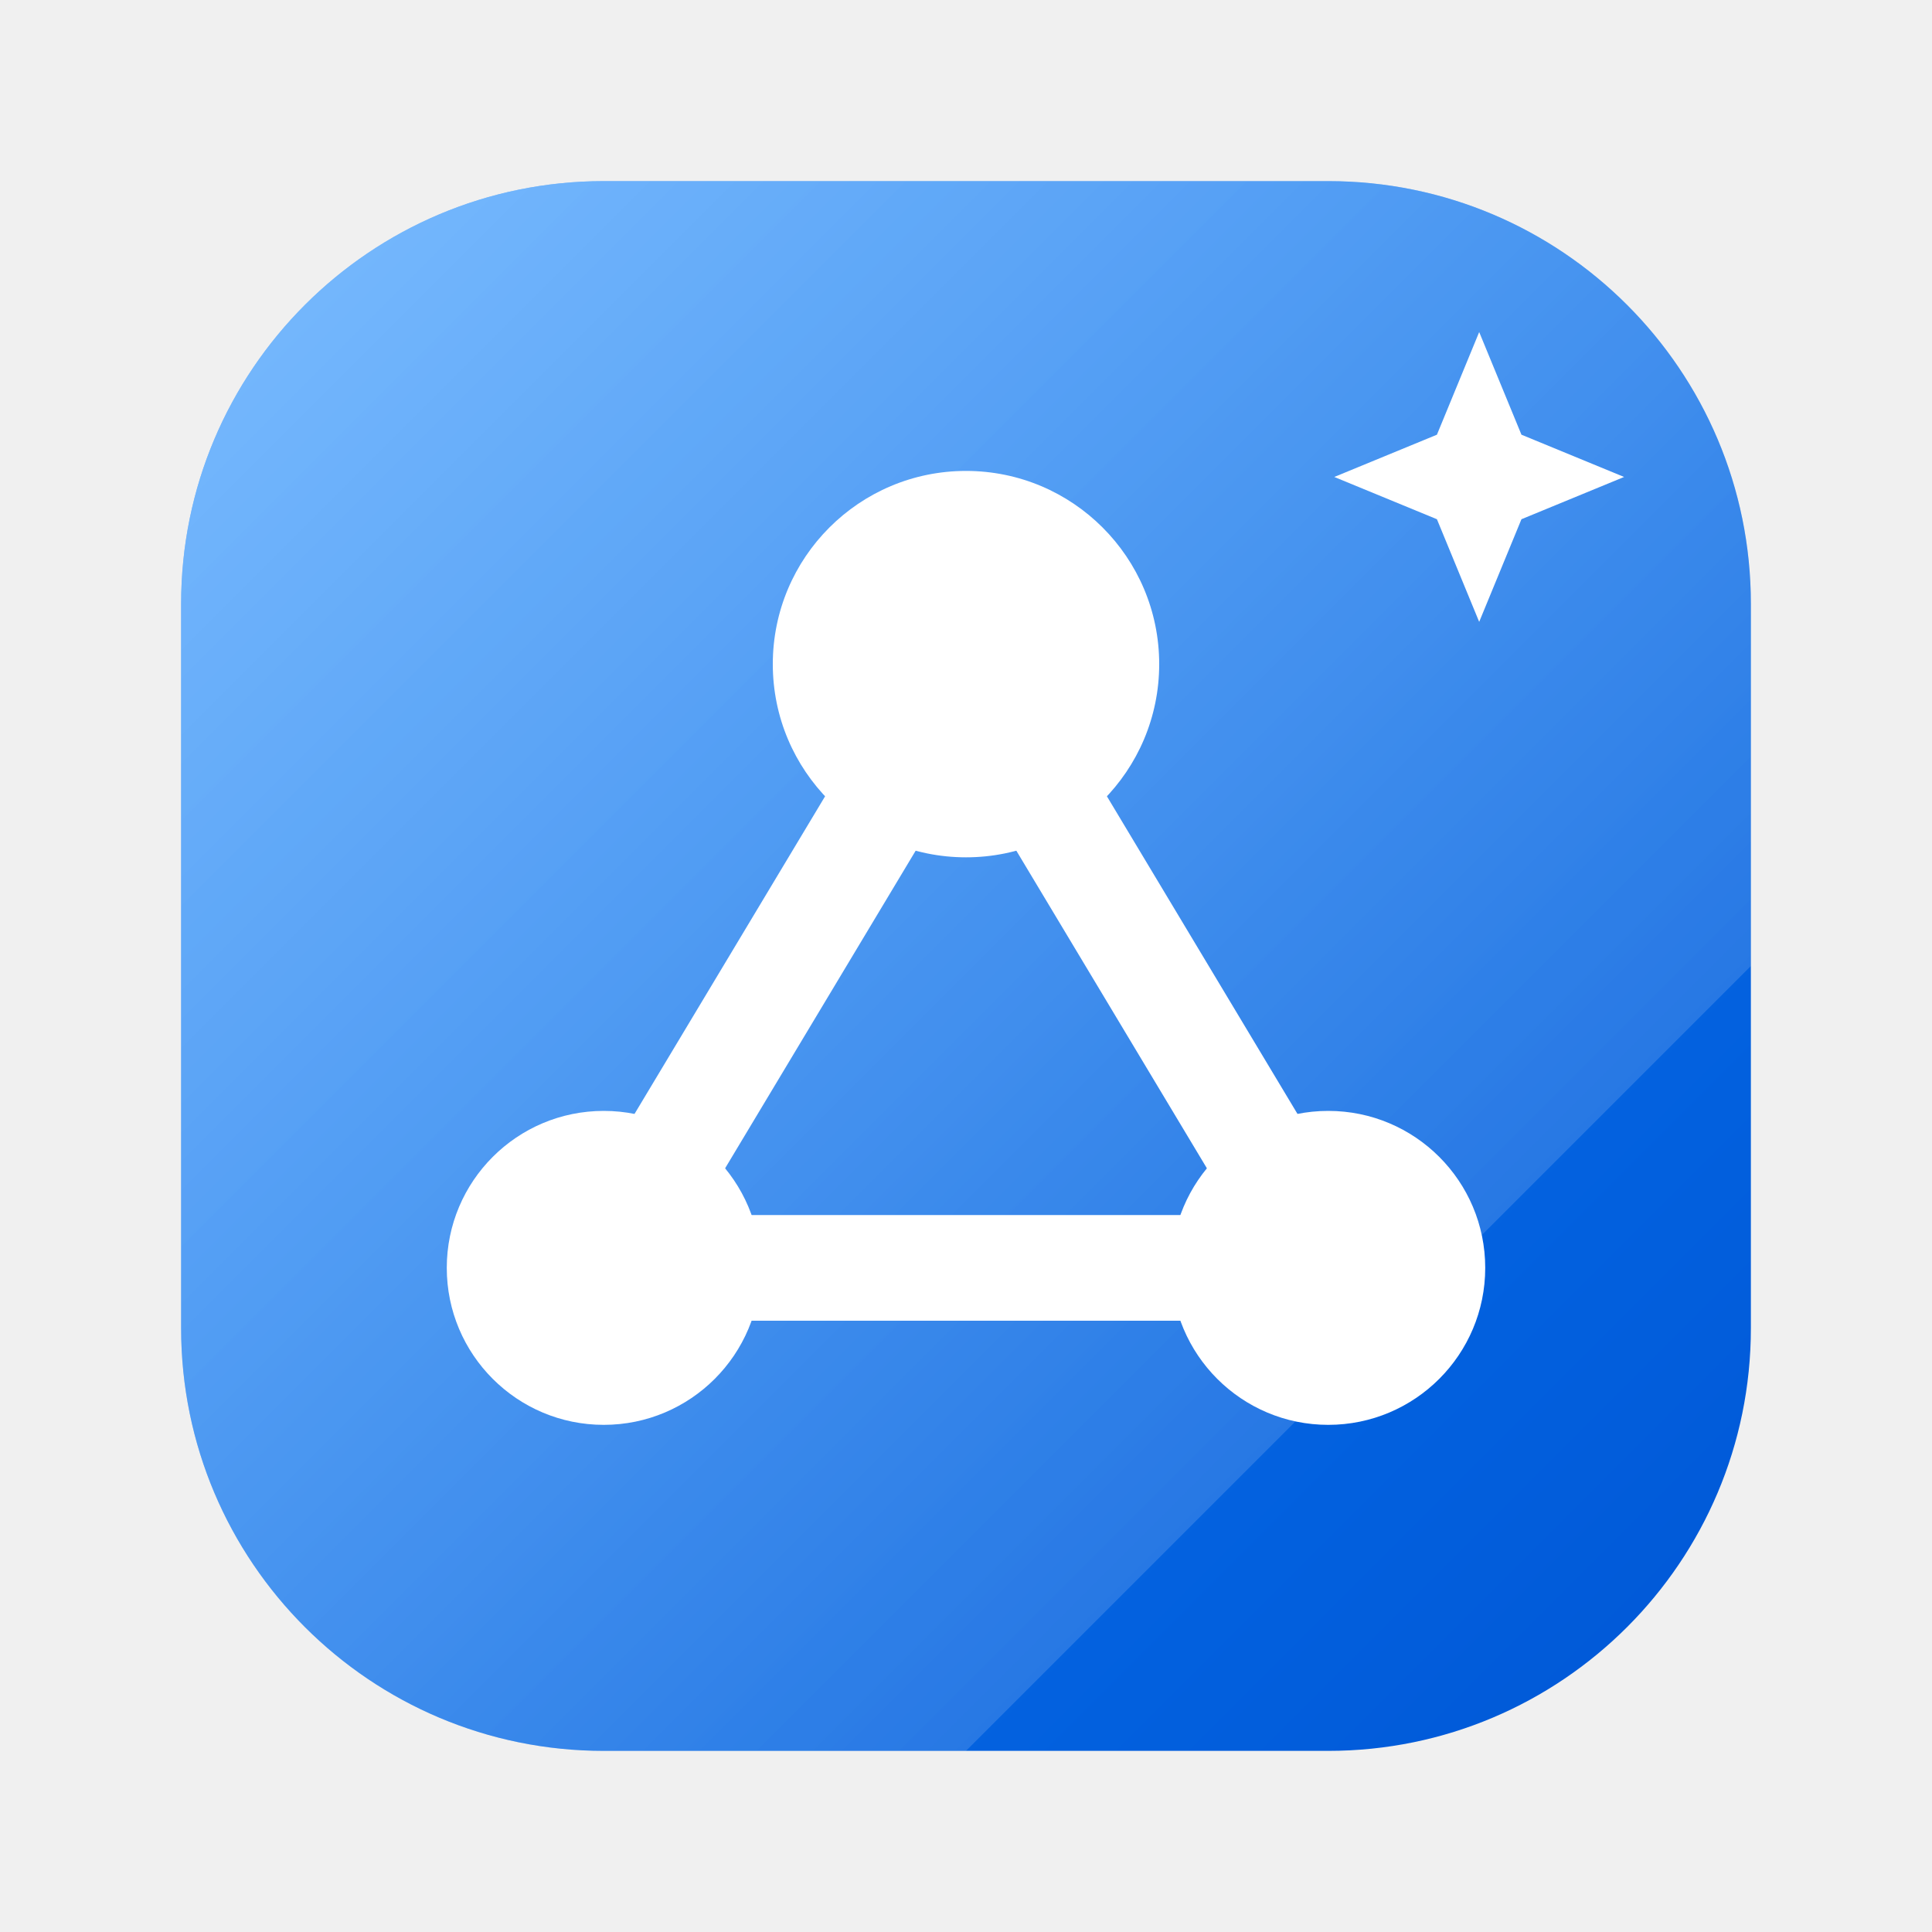
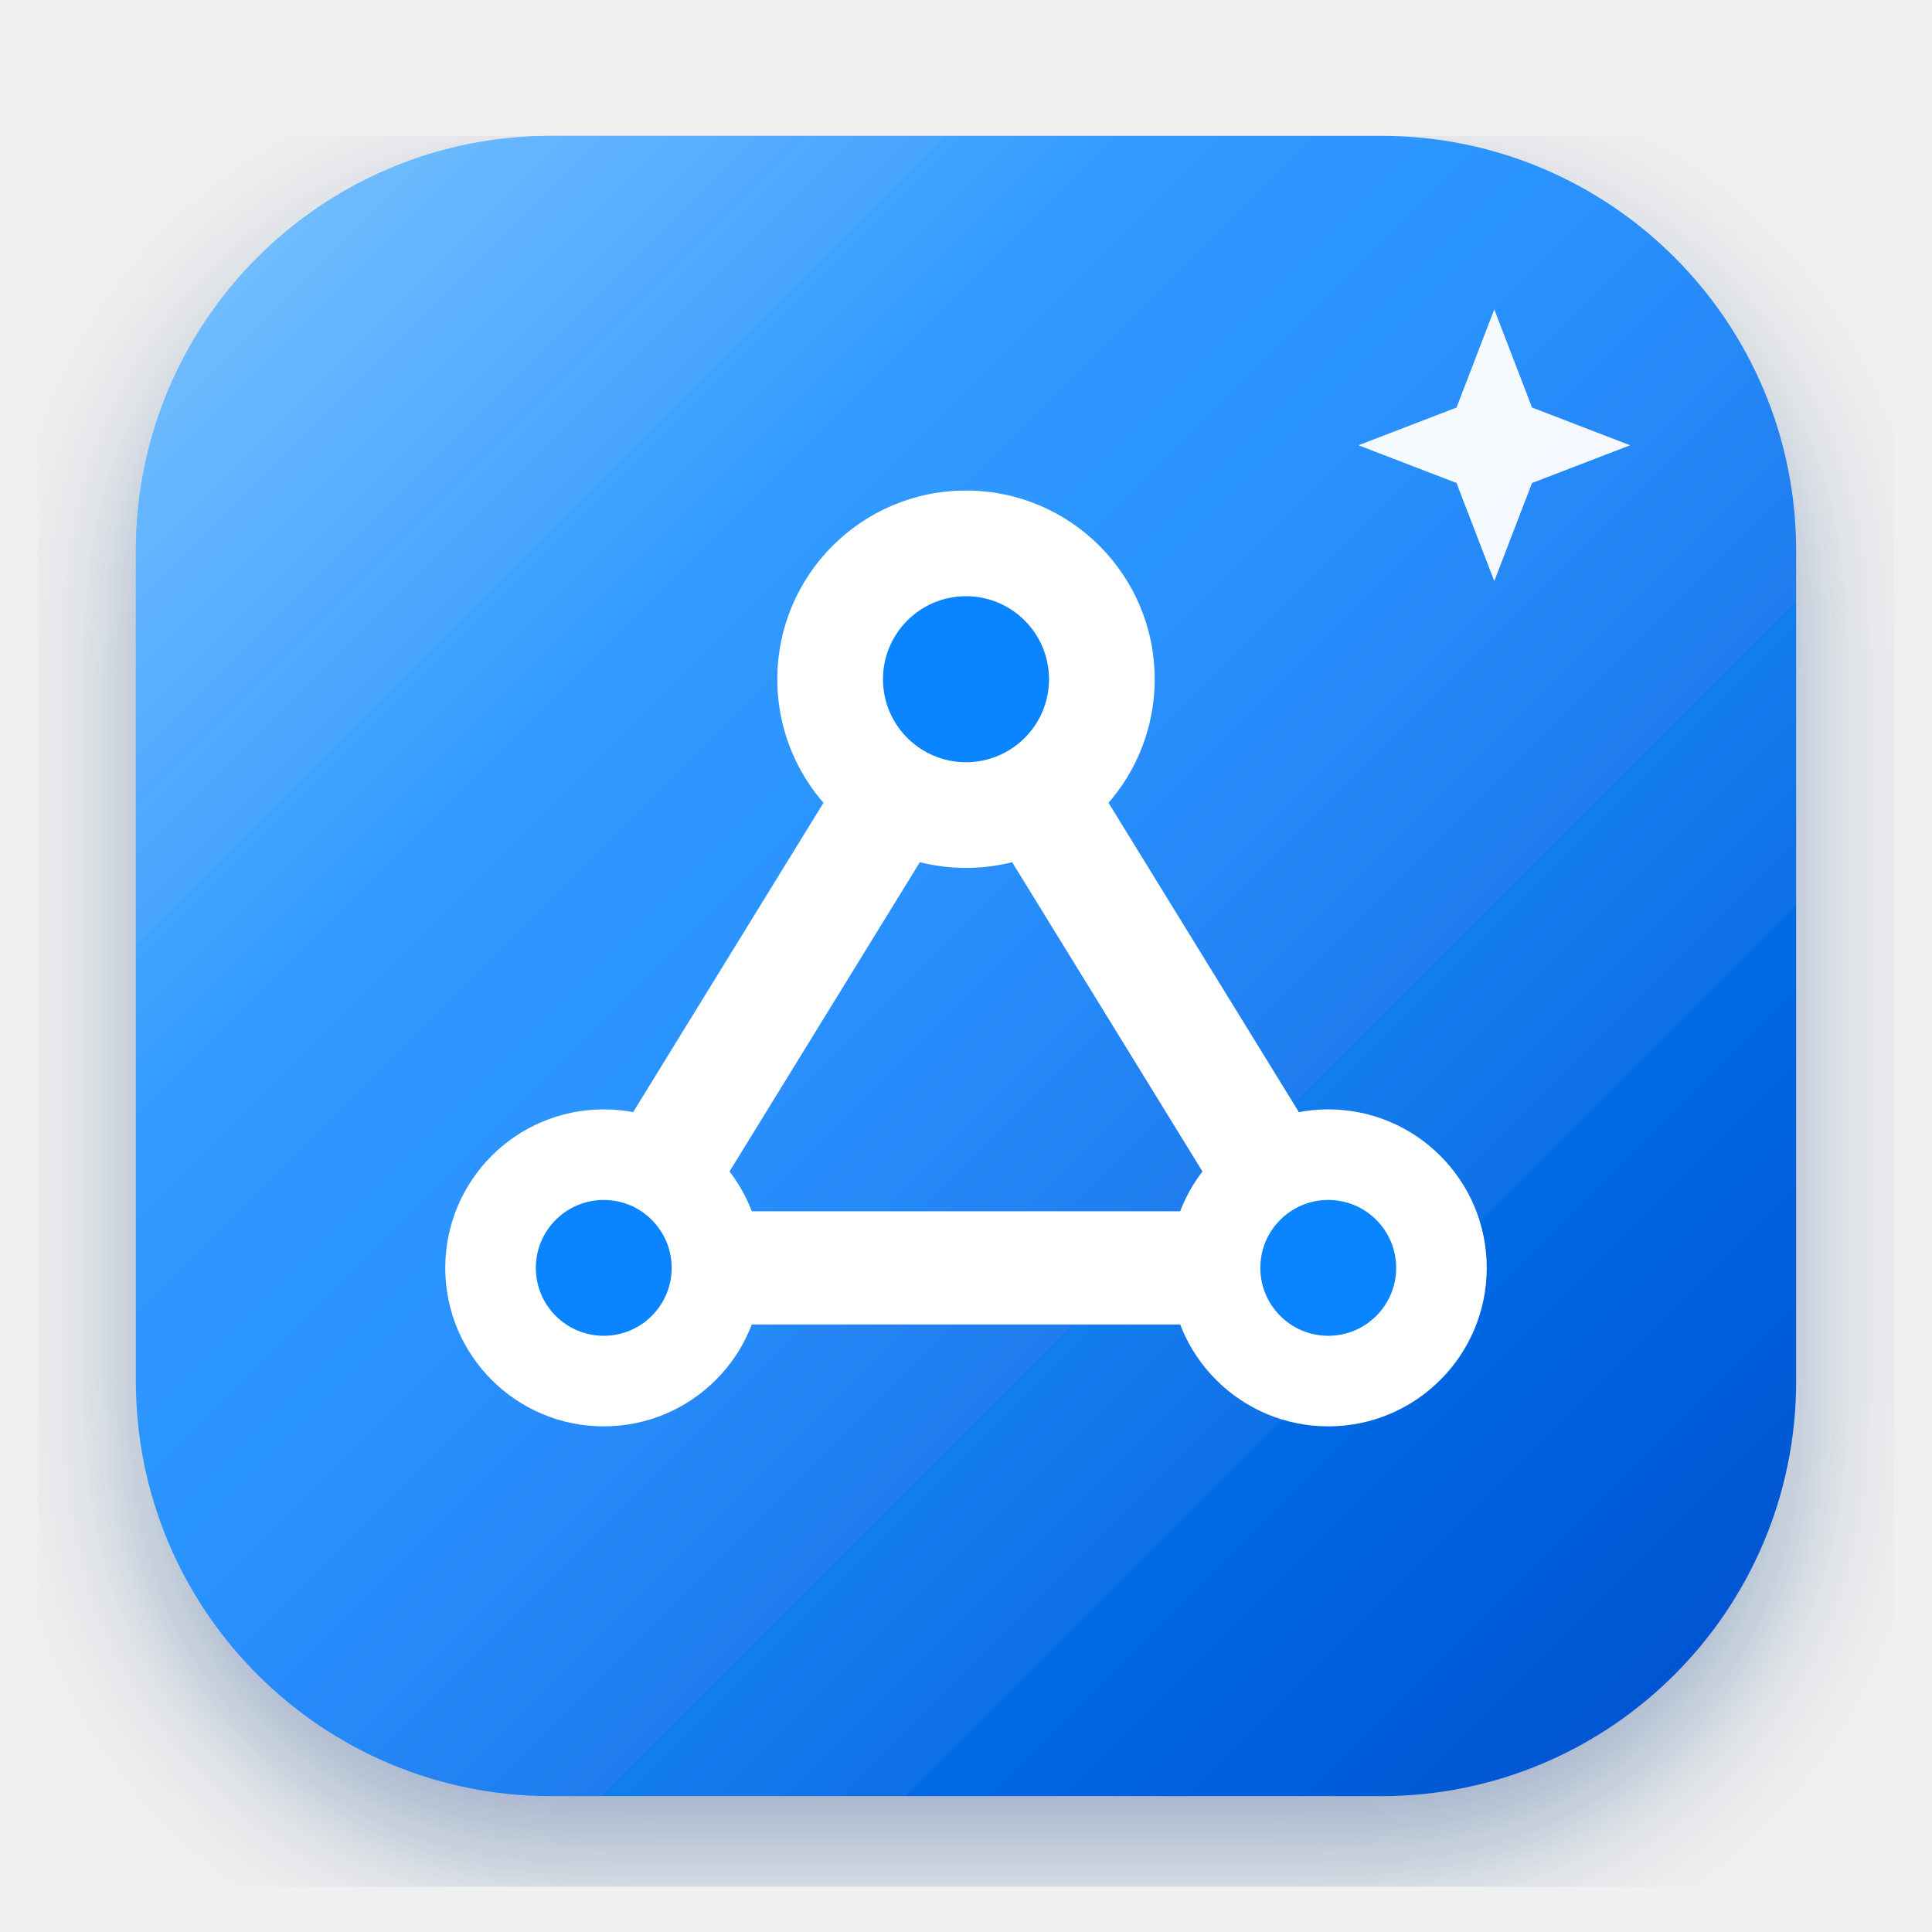
- <svg xmlns="http://www.w3.org/2000/svg" width="512" height="512" viewBox="0 0 32 32" fill="none">
+ <svg xmlns="http://www.w3.org/2000/svg" width="512" height="512" viewBox="0 0 512 512" fill="none">
  <defs>
-     <linearGradient id="nc-grad-primary" x1="2" y1="2" x2="30" y2="30" gradientUnits="userSpaceOnUse">
-       <stop stop-color="#0A84FF" />
-       <stop offset="1" stop-color="#0055D4" />
+     <linearGradient id="nc-grad-primary" x1="40" y1="40" x2="472" y2="472" gradientUnits="userSpaceOnUse">
+       <stop offset="0%" stop-color="#1A94FF" />
+       <stop offset="45%" stop-color="#0A84FF" />
+       <stop offset="100%" stop-color="#0050CC" />
    </linearGradient>
-     <linearGradient id="nc-grad-glass" x1="4" y1="4" x2="28" y2="28" gradientUnits="userSpaceOnUse">
-       <stop stop-color="rgba(255, 255, 255, 0.45)" />
-       <stop offset="1" stop-color="rgba(255, 255, 255, 0.05)" />
+     <linearGradient id="nc-grad-glass" x1="40" y1="40" x2="472" y2="472" gradientUnits="userSpaceOnUse">
+       <stop offset="0%" stop-color="#FFFFFF" stop-opacity="0.45" />
+       <stop offset="30%" stop-color="#FFFFFF" stop-opacity="0.15" />
+       <stop offset="100%" stop-color="#FFFFFF" stop-opacity="0.0" />
    </linearGradient>
+     <filter id="nc-shadow" x="10" y="20" width="492" height="480" filterUnits="userSpaceOnUse" color-interpolation-filters="sRGB">
+       <feDropShadow dx="0" dy="16" stdDeviation="18" flood-color="#003580" flood-opacity="0.35" />
+     </filter>
  </defs>
-   <rect x="3" y="3" width="26" height="26" rx="7" fill="url(#nc-grad-primary)" />
-   <path d="M3 10C3 6.134 6.134 3 10 3H22C25.866 3 29 6.134 29 10V16L16 29H10C6.134 29 3 25.866 3 22V10Z" fill="url(#nc-grad-glass)" />
-   <circle cx="16" cy="11" r="3.2" fill="#FFFFFF" />
-   <circle cx="10" cy="21" r="2.6" fill="#FFFFFF" />
-   <circle cx="22" cy="21" r="2.6" fill="#FFFFFF" />
-   <path d="M16 11L10 21M16 11L22 21M10 21L22 21" stroke="#FFFFFF" stroke-width="1.75" stroke-linecap="round" stroke-linejoin="round" />
-   <path d="M24.5 5.5L25.2 7.2L26.9 7.9L25.2 8.6L24.5 10.3L23.8 8.6L22.1 7.9L23.8 7.2L24.5 5.5Z" fill="#FFFFFF" />
+   <g filter="url(#nc-shadow)">
+     <rect x="36" y="36" width="440" height="440" rx="110" fill="url(#nc-grad-primary)" />
+   </g>
+   <path d="M36 146C36 85.249 85.249 36 146 36H366C426.751 36 476 85.249 476 146V240L240 476H146C85.249 476 36 426.751 36 366V146Z" fill="url(#nc-grad-glass)" />
+   <path d="M256 180L160 336M256 180L352 336M160 336L352 336" stroke="#FFFFFF" stroke-width="30" stroke-linecap="round" stroke-linejoin="round" />
+   <circle cx="256" cy="180" r="50" fill="#FFFFFF" />
+   <circle cx="160" cy="336" r="42" fill="#FFFFFF" />
+   <circle cx="352" cy="336" r="42" fill="#FFFFFF" />
+   <circle cx="256" cy="180" r="22" fill="#0A84FF" />
+   <circle cx="160" cy="336" r="18" fill="#0A84FF" />
+   <circle cx="352" cy="336" r="18" fill="#0A84FF" />
+   <path d="M396 82L406 108L432 118L406 128L396 154L386 128L360 118L386 108L396 82Z" fill="#FFFFFF" opacity="0.95" />
</svg>
